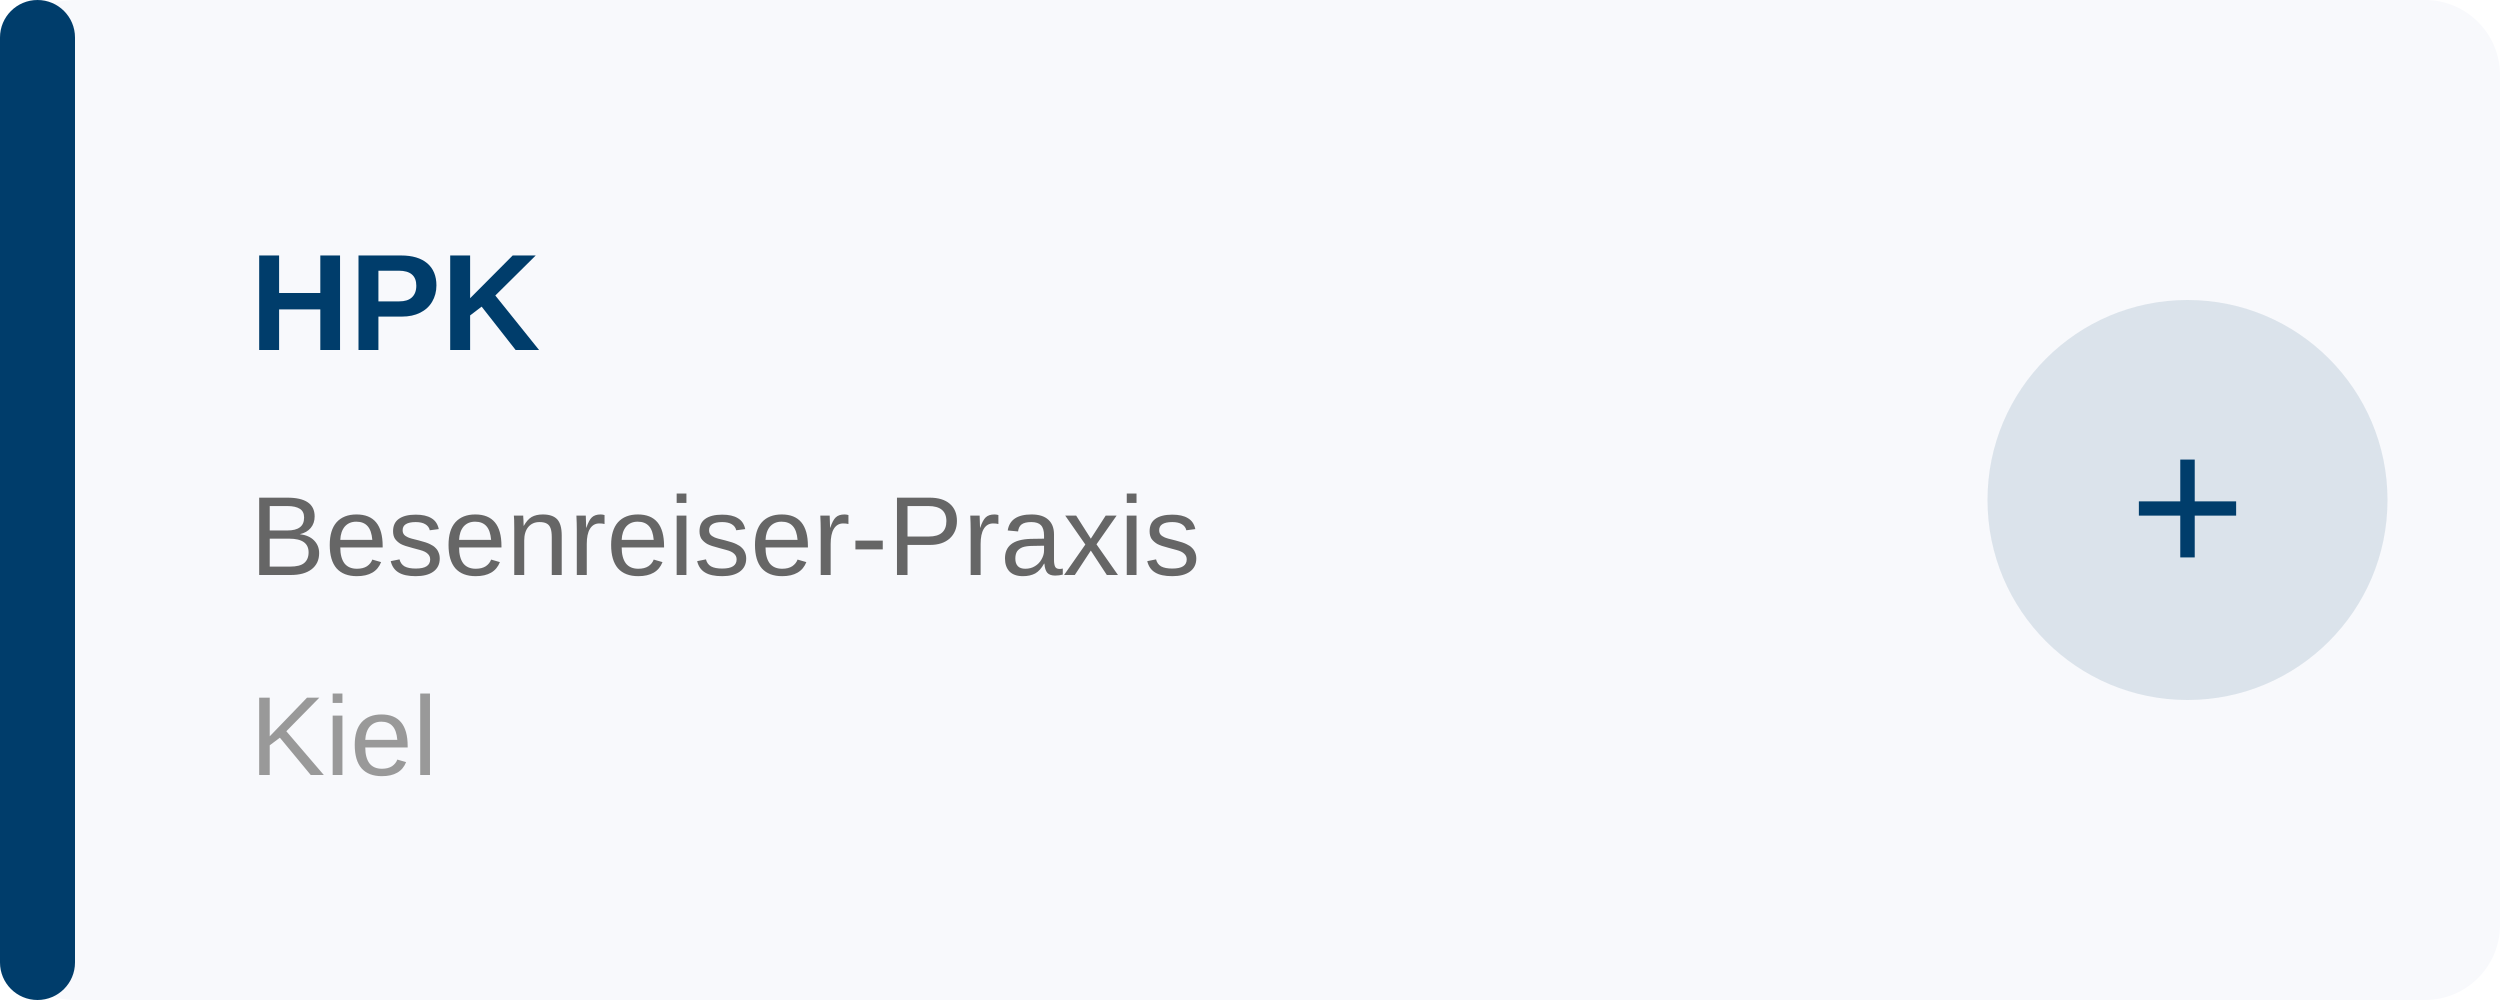
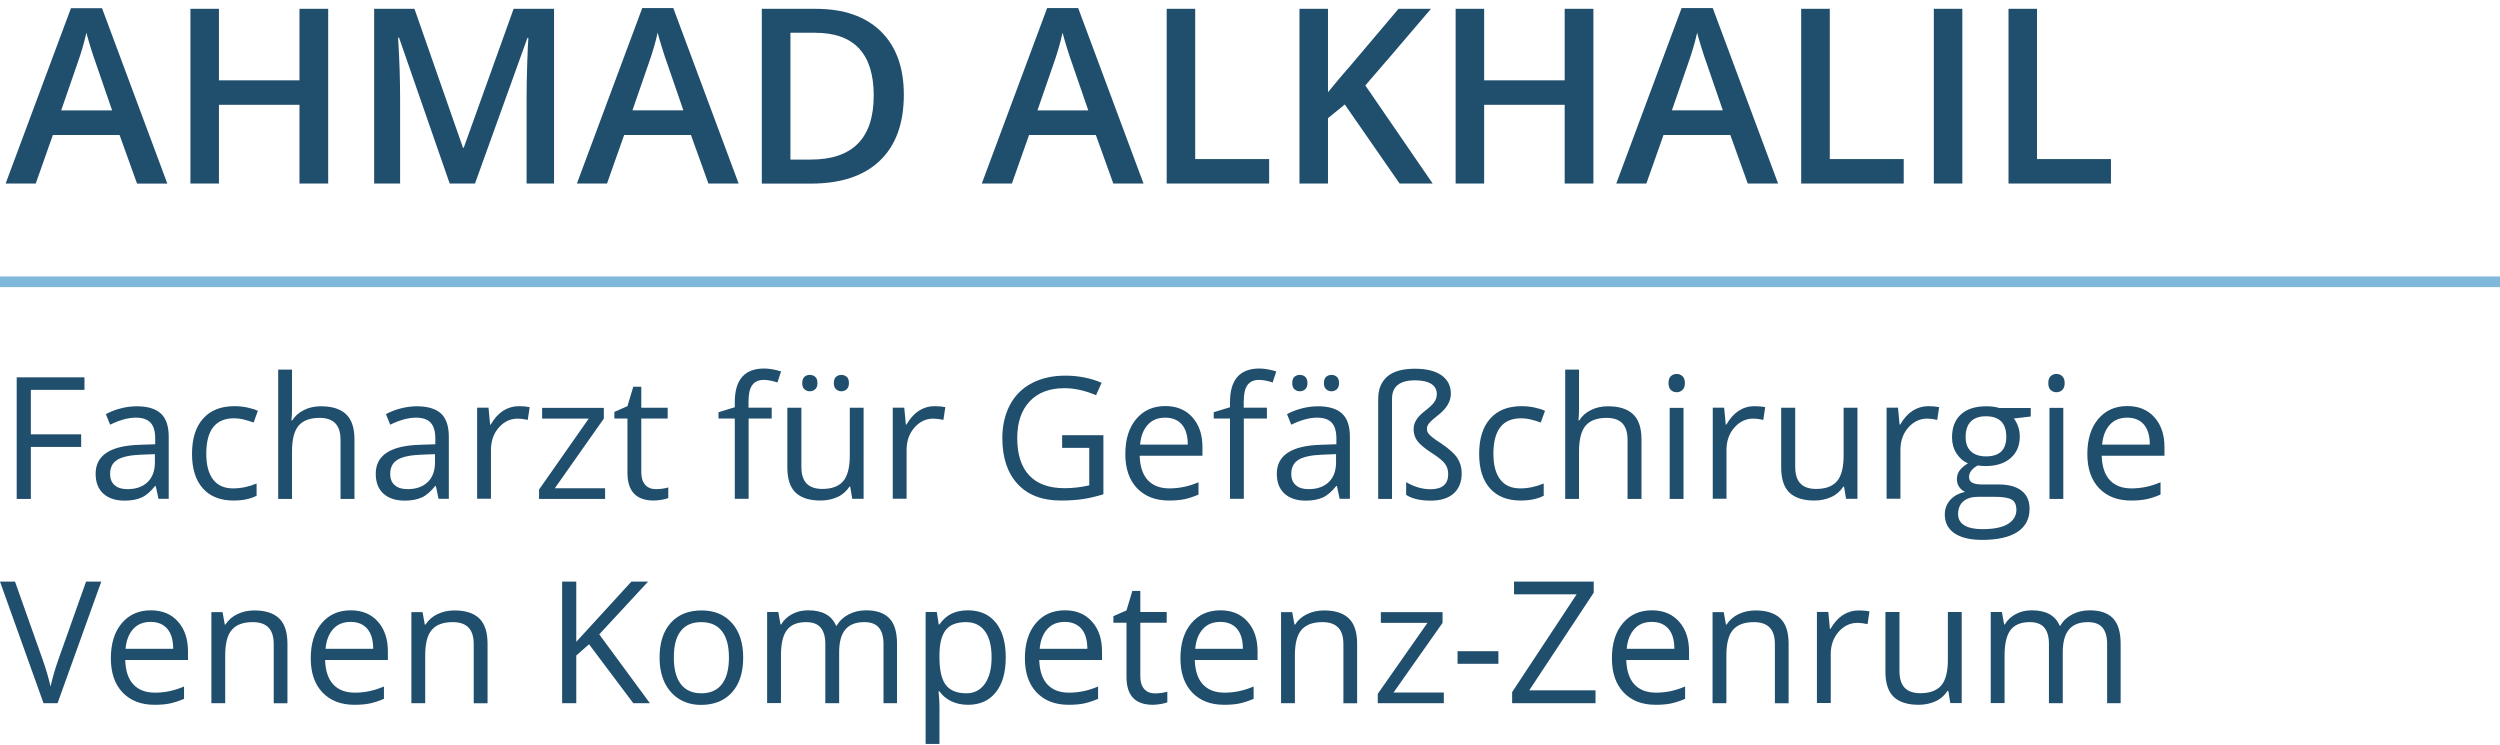
- <svg xmlns="http://www.w3.org/2000/svg" viewBox="0 0 200 80">
-   <rect width="200" height="80" rx="6" fill="#F8F9FC" />
-   <rect x="0" y="0" width="6" height="80" rx="3" fill="#003D6B" />
-   <text x="20" y="28" font-family="Arial,sans-serif" font-size="11" font-weight="700" fill="#003D6B">HPK</text>
-   <text x="20" y="46" font-family="Arial,sans-serif" font-size="9" fill="#666">Besenreiser-Praxis</text>
-   <text x="20" y="62" font-family="Arial,sans-serif" font-size="9" fill="#999">Kiel</text>
-   <circle cx="175" cy="40" r="16" fill="#003D6B" opacity="0.12" />
-   <text x="175" y="46" text-anchor="middle" font-family="Arial,sans-serif" font-size="16" fill="#003D6B">+</text>
+ <svg xmlns="http://www.w3.org/2000/svg" version="1.1" id="Ebene_1" x="0px" y="0px" width="235px" height="70px" viewBox="0 0 235 70" style="enable-background:new 0 0 235 70;" xml:space="preserve">
+   <style type="text/css">
+ 	.st0{opacity:0.5;fill:#0071B6;}
+ 	.st1{fill:#204E6D;}
+ </style>
+   <rect y="25.99" class="st0" width="235" height="1" />
+   <path class="st1" d="M12.88,17.25l-1.64-4.56H4.97l-1.61,4.56H0.53L6.67,0.77h2.92l6.14,16.49H12.88z M10.54,10.38L9,5.91  C8.89,5.61,8.73,5.14,8.53,4.5C8.33,3.85,8.2,3.38,8.12,3.08C7.92,4,7.62,5.01,7.23,6.1l-1.48,4.28H10.54z M30.85,17.25h-2.7v-7.4  h-7.57v7.4H17.9V0.83h2.68v6.72h7.57V0.83h2.7V17.25z M42.27,17.25L37.51,3.54h-0.09c0.13,2.04,0.19,3.95,0.19,5.73v7.98h-2.44V0.83  h3.79l4.56,13.06h0.07l4.69-13.06h3.8v16.42H49.5V9.13c0-0.82,0.02-1.88,0.06-3.19s0.08-2.1,0.11-2.38h-0.09l-4.93,13.69H42.27z   M66.59,17.25l-1.64-4.56h-6.28l-1.61,4.56h-2.83l6.14-16.49h2.92l6.14,16.49H66.59z M64.24,10.38L62.7,5.91  c-0.11-0.3-0.27-0.77-0.47-1.42c-0.2-0.64-0.34-1.12-0.41-1.42c-0.2,0.92-0.5,1.93-0.89,3.02l-1.48,4.28H64.24z M84.96,8.89  c0,2.71-0.75,4.78-2.26,6.22s-3.67,2.15-6.5,2.15h-4.59V0.83h5.08c2.61,0,4.65,0.7,6.1,2.11C84.23,4.35,84.96,6.33,84.96,8.89z   M82.13,8.98c0-3.93-1.84-5.9-5.51-5.9h-2.32V15h1.91C80.15,15,82.13,12.99,82.13,8.98z M104.65,17.25l-1.64-4.56h-6.28l-1.61,4.56  h-2.83l6.14-16.49h2.92l6.14,16.49H104.65z M102.3,10.38l-1.54-4.47c-0.11-0.3-0.27-0.77-0.47-1.42c-0.2-0.64-0.33-1.12-0.41-1.42  C99.68,4,99.39,5.01,99,6.1l-1.48,4.28H102.3z M109.67,17.25V0.83h2.68v14.12h6.95v2.3H109.67z M134.67,17.25h-3.11l-5.15-7.43  l-1.58,1.29v6.14h-2.68V0.83h2.68v7.84c0.73-0.9,1.46-1.76,2.19-2.59l4.44-5.25h3.05c-2.87,3.37-4.92,5.77-6.17,7.2L134.67,17.25z   M149.78,17.25h-2.7v-7.4h-7.57v7.4h-2.68V0.83h2.68v6.72h7.57V0.83h2.7V17.25z M164.29,17.25l-1.64-4.56h-6.28l-1.61,4.56h-2.83  l6.14-16.49H161l6.14,16.49H164.29z M161.95,10.38l-1.54-4.47c-0.11-0.3-0.27-0.77-0.47-1.42c-0.2-0.64-0.34-1.12-0.41-1.42  c-0.2,0.92-0.5,1.93-0.89,3.02l-1.48,4.28H161.95z M169.31,17.25V0.83H172v14.12h6.95v2.3H169.31z M181.78,17.25V0.83h2.68v16.42  H181.78z M188.8,17.25V0.83h2.68v14.12h6.95v2.3H188.8z" />
+   <path class="st1" d="M2.9,46.9H1.57V35.47h6.37v1.18H2.9v4.18h4.73v1.18H2.9V46.9z M14.9,46.9l-0.26-1.22h-0.06  c-0.43,0.54-0.85,0.9-1.28,1.09c-0.42,0.19-0.95,0.29-1.59,0.29c-0.85,0-1.51-0.22-2-0.66c-0.48-0.44-0.72-1.06-0.72-1.87  c0-1.73,1.38-2.64,4.15-2.72l1.45-0.05v-0.53c0-0.67-0.14-1.17-0.43-1.49s-0.75-0.48-1.39-0.48c-0.71,0-1.52,0.22-2.42,0.66  l-0.4-0.99c0.42-0.23,0.88-0.41,1.39-0.54c0.5-0.13,1.01-0.2,1.51-0.2c1.02,0,1.78,0.23,2.27,0.68s0.74,1.18,0.74,2.18v5.84H14.9z   M11.97,45.98c0.81,0,1.44-0.22,1.9-0.66s0.69-1.06,0.69-1.86v-0.77l-1.3,0.05c-1.03,0.04-1.77,0.2-2.23,0.48  c-0.46,0.28-0.68,0.73-0.68,1.32c0,0.47,0.14,0.83,0.43,1.07C11.06,45.86,11.46,45.98,11.97,45.98z M21.95,47.05  c-1.24,0-2.2-0.38-2.88-1.14s-1.02-1.84-1.02-3.24c0-1.43,0.34-2.54,1.04-3.32c0.69-0.78,1.67-1.17,2.95-1.17  c0.41,0,0.82,0.04,1.23,0.13c0.41,0.09,0.73,0.19,0.97,0.31l-0.4,1.1c-0.29-0.11-0.6-0.21-0.94-0.29c-0.34-0.08-0.64-0.11-0.9-0.11  c-1.74,0-2.61,1.11-2.61,3.33c0,1.05,0.21,1.86,0.64,2.42c0.42,0.56,1.05,0.84,1.89,0.84c0.71,0,1.45-0.15,2.2-0.46v1.15  C23.54,46.9,22.82,47.05,21.95,47.05z M32.01,46.9v-5.54c0-0.7-0.16-1.22-0.48-1.56c-0.32-0.34-0.82-0.52-1.49-0.52  c-0.9,0-1.56,0.25-1.97,0.73s-0.62,1.29-0.62,2.41v4.48h-1.3V34.74h1.3v3.68c0,0.44-0.02,0.81-0.06,1.1h0.08  c0.25-0.41,0.62-0.74,1.09-0.97c0.47-0.24,1.01-0.36,1.61-0.36c1.05,0,1.83,0.25,2.36,0.75s0.79,1.29,0.79,2.37v5.59H32.01z   M41.23,46.9l-0.26-1.22h-0.06c-0.43,0.54-0.85,0.9-1.28,1.09c-0.42,0.19-0.96,0.29-1.59,0.29c-0.85,0-1.51-0.22-2-0.66  c-0.48-0.44-0.72-1.06-0.72-1.87c0-1.73,1.38-2.64,4.15-2.72l1.45-0.05v-0.53c0-0.67-0.14-1.17-0.43-1.49s-0.75-0.48-1.39-0.48  c-0.71,0-1.52,0.22-2.42,0.66l-0.4-0.99c0.42-0.23,0.88-0.41,1.39-0.54c0.5-0.13,1.01-0.2,1.51-0.2c1.02,0,1.78,0.23,2.27,0.68  s0.74,1.18,0.74,2.18v5.84H41.23z M38.3,45.98c0.81,0,1.44-0.22,1.9-0.66s0.69-1.06,0.69-1.86v-0.77l-1.3,0.05  c-1.03,0.04-1.78,0.2-2.23,0.48c-0.46,0.28-0.68,0.73-0.68,1.32c0,0.47,0.14,0.83,0.43,1.07C37.4,45.86,37.79,45.98,38.3,45.98z   M48.77,38.18c0.38,0,0.72,0.03,1.02,0.09l-0.18,1.2c-0.35-0.08-0.67-0.12-0.94-0.12c-0.69,0-1.29,0.28-1.78,0.84  s-0.74,1.26-0.74,2.1v4.59h-1.3v-8.56h1.07l0.15,1.59h0.06c0.32-0.56,0.7-0.99,1.15-1.29C47.74,38.33,48.24,38.18,48.77,38.18z   M56.88,46.9h-6.21v-0.88l4.67-6.67h-4.38v-1.01h5.8v1.01l-4.61,6.55h4.73V46.9z M61.65,45.98c0.23,0,0.45-0.02,0.66-0.05  c0.21-0.03,0.38-0.07,0.51-0.11v0.99c-0.14,0.07-0.35,0.12-0.62,0.17c-0.27,0.04-0.52,0.07-0.74,0.07c-1.66,0-2.48-0.87-2.48-2.62  v-5.09h-1.23v-0.62l1.23-0.54l0.55-1.83h0.75v1.98h2.48v1.01h-2.48v5.04c0,0.52,0.12,0.91,0.37,1.19  C60.88,45.84,61.22,45.98,61.65,45.98z M72.55,39.34h-2.18v7.55h-1.3v-7.55h-1.53v-0.59l1.53-0.47v-0.48c0-2.1,0.92-3.16,2.76-3.16  c0.45,0,0.98,0.09,1.59,0.27l-0.34,1.04c-0.5-0.16-0.93-0.24-1.28-0.24c-0.49,0-0.85,0.16-1.09,0.49s-0.35,0.85-0.35,1.57v0.55h2.18  V39.34z M75.33,38.33v5.55c0,0.7,0.16,1.22,0.48,1.56c0.32,0.34,0.81,0.52,1.49,0.52c0.9,0,1.55-0.25,1.96-0.73s0.62-1.29,0.62-2.4  v-4.5h1.3v8.56h-1.07l-0.19-1.15h-0.07c-0.27,0.42-0.63,0.75-1.11,0.97c-0.47,0.22-1.01,0.34-1.61,0.34c-1.04,0-1.82-0.25-2.34-0.74  c-0.52-0.5-0.78-1.29-0.78-2.38v-5.6H75.33z M75.41,36.01c0-0.27,0.07-0.47,0.21-0.59c0.14-0.12,0.3-0.18,0.5-0.18  c0.2,0,0.37,0.06,0.51,0.18c0.14,0.12,0.21,0.32,0.21,0.59c0,0.26-0.07,0.45-0.21,0.58c-0.14,0.13-0.31,0.19-0.51,0.19  c-0.19,0-0.36-0.06-0.5-0.19C75.47,36.47,75.41,36.27,75.41,36.01z M78.38,36.01c0-0.27,0.07-0.47,0.21-0.59  c0.14-0.12,0.3-0.18,0.5-0.18c0.19,0,0.36,0.06,0.5,0.18c0.14,0.12,0.21,0.32,0.21,0.59c0,0.26-0.07,0.45-0.21,0.58  c-0.14,0.13-0.31,0.19-0.5,0.19c-0.19,0-0.36-0.06-0.5-0.19C78.45,36.47,78.38,36.27,78.38,36.01z M87.84,38.18  c0.38,0,0.72,0.03,1.02,0.09l-0.18,1.2c-0.35-0.08-0.67-0.12-0.94-0.12c-0.69,0-1.29,0.28-1.78,0.84s-0.74,1.26-0.74,2.1v4.59h-1.3  v-8.56H85l0.15,1.59h0.06c0.32-0.56,0.7-0.99,1.15-1.29C86.81,38.33,87.3,38.18,87.84,38.18z M99.84,40.91h3.88v5.55  c-0.6,0.19-1.22,0.34-1.84,0.44s-1.35,0.15-2.17,0.15c-1.73,0-3.08-0.51-4.04-1.54c-0.96-1.03-1.45-2.47-1.45-4.32  c0-1.19,0.24-2.23,0.71-3.12s1.16-1.58,2.06-2.05c0.9-0.47,1.95-0.71,3.15-0.71c1.22,0,2.35,0.22,3.41,0.67l-0.52,1.17  c-1.03-0.44-2.02-0.66-2.98-0.66c-1.39,0-2.48,0.41-3.26,1.24s-1.17,1.98-1.17,3.45c0,1.54,0.38,2.71,1.13,3.51  c0.75,0.8,1.86,1.2,3.32,1.2c0.79,0,1.56-0.09,2.32-0.27V42.1h-2.55V40.91z M109.88,47.05c-1.27,0-2.26-0.39-3-1.16  c-0.73-0.77-1.1-1.84-1.1-3.21c0-1.38,0.34-2.48,1.02-3.29s1.59-1.22,2.74-1.22c1.07,0,1.92,0.35,2.55,1.06s0.94,1.64,0.94,2.79  v0.82h-5.9c0.03,1,0.28,1.77,0.76,2.29c0.48,0.52,1.16,0.78,2.04,0.78c0.92,0,1.83-0.19,2.73-0.58v1.16  c-0.46,0.2-0.89,0.34-1.3,0.43C110.95,47.01,110.46,47.05,109.88,47.05z M109.53,39.26c-0.69,0-1.24,0.22-1.64,0.67  c-0.41,0.45-0.65,1.07-0.72,1.86h4.48c0-0.82-0.18-1.44-0.55-1.88C110.73,39.48,110.21,39.26,109.53,39.26z M119.1,39.34h-2.18v7.55  h-1.3v-7.55h-1.53v-0.59l1.53-0.47v-0.48c0-2.1,0.92-3.16,2.76-3.16c0.45,0,0.98,0.09,1.59,0.27l-0.34,1.04  c-0.5-0.16-0.93-0.24-1.28-0.24c-0.49,0-0.85,0.16-1.09,0.49s-0.35,0.85-0.35,1.57v0.55h2.18V39.34z M125.93,46.9l-0.26-1.22h-0.06  c-0.43,0.54-0.85,0.9-1.28,1.09c-0.42,0.19-0.96,0.29-1.59,0.29c-0.85,0-1.51-0.22-2-0.66c-0.48-0.44-0.72-1.06-0.72-1.87  c0-1.73,1.38-2.64,4.15-2.72l1.45-0.05v-0.53c0-0.67-0.14-1.17-0.43-1.49s-0.75-0.48-1.39-0.48c-0.71,0-1.52,0.22-2.42,0.66  l-0.4-0.99c0.42-0.23,0.88-0.41,1.39-0.54c0.5-0.13,1.01-0.2,1.51-0.2c1.02,0,1.78,0.23,2.27,0.68s0.74,1.18,0.74,2.18v5.84H125.93z   M123,45.98c0.81,0,1.44-0.22,1.9-0.66s0.69-1.06,0.69-1.86v-0.77l-1.3,0.05c-1.03,0.04-1.78,0.2-2.23,0.48  c-0.46,0.28-0.68,0.73-0.68,1.32c0,0.47,0.14,0.83,0.43,1.07C122.09,45.86,122.49,45.98,123,45.98z M121.47,36.01  c0-0.27,0.07-0.47,0.21-0.59c0.14-0.12,0.3-0.18,0.5-0.18c0.2,0,0.37,0.06,0.51,0.18c0.14,0.12,0.21,0.32,0.21,0.59  c0,0.26-0.07,0.45-0.21,0.58c-0.14,0.13-0.31,0.19-0.51,0.19c-0.19,0-0.36-0.06-0.5-0.19C121.54,36.47,121.47,36.27,121.47,36.01z   M124.45,36.01c0-0.27,0.07-0.47,0.21-0.59c0.14-0.12,0.3-0.18,0.5-0.18c0.19,0,0.36,0.06,0.5,0.18c0.14,0.12,0.21,0.32,0.21,0.59  c0,0.26-0.07,0.45-0.21,0.58c-0.14,0.13-0.31,0.19-0.5,0.19c-0.19,0-0.36-0.06-0.5-0.19C124.51,36.47,124.45,36.27,124.45,36.01z   M136.38,37.01c0,0.7-0.37,1.35-1.12,1.95c-0.46,0.36-0.76,0.63-0.91,0.81c-0.15,0.17-0.22,0.35-0.22,0.52  c0,0.17,0.04,0.3,0.11,0.41s0.2,0.24,0.38,0.39c0.18,0.15,0.48,0.36,0.89,0.62c0.73,0.5,1.23,0.95,1.49,1.36s0.4,0.88,0.4,1.4  c0,0.83-0.25,1.47-0.76,1.92c-0.51,0.45-1.22,0.67-2.16,0.67c-0.98,0-1.75-0.18-2.3-0.54v-1.2c0.33,0.2,0.7,0.37,1.1,0.49  s0.8,0.18,1.17,0.18c1.12,0,1.68-0.47,1.68-1.42c0-0.39-0.11-0.73-0.32-1c-0.22-0.28-0.61-0.6-1.18-0.96  c-0.66-0.43-1.12-0.8-1.37-1.12s-0.38-0.7-0.38-1.14c0-0.33,0.09-0.63,0.27-0.91s0.45-0.55,0.82-0.83c0.39-0.3,0.67-0.56,0.84-0.8  c0.17-0.23,0.25-0.49,0.25-0.77c0-0.42-0.18-0.74-0.53-0.96c-0.35-0.22-0.86-0.33-1.52-0.33c-1.44,0-2.16,0.58-2.16,1.74v9.41h-1.3  v-9.39c0-0.93,0.29-1.63,0.86-2.12c0.57-0.49,1.44-0.73,2.59-0.73c1.07,0,1.9,0.2,2.49,0.61S136.38,36.26,136.38,37.01z   M142.94,47.05c-1.24,0-2.2-0.38-2.88-1.14s-1.02-1.84-1.02-3.24c0-1.43,0.34-2.54,1.04-3.32c0.69-0.78,1.67-1.17,2.95-1.17  c0.41,0,0.82,0.04,1.23,0.13c0.41,0.09,0.73,0.19,0.97,0.31l-0.4,1.1c-0.29-0.11-0.6-0.21-0.94-0.29c-0.34-0.08-0.64-0.11-0.9-0.11  c-1.74,0-2.61,1.11-2.61,3.33c0,1.05,0.21,1.86,0.64,2.42c0.42,0.56,1.05,0.84,1.89,0.84c0.71,0,1.45-0.15,2.2-0.46v1.15  C144.53,46.9,143.81,47.05,142.94,47.05z M152.99,46.9v-5.54c0-0.7-0.16-1.22-0.48-1.56c-0.32-0.34-0.82-0.52-1.49-0.52  c-0.9,0-1.56,0.25-1.97,0.73s-0.62,1.29-0.62,2.41v4.48h-1.3V34.74h1.3v3.68c0,0.44-0.02,0.81-0.06,1.1h0.08  c0.25-0.41,0.62-0.74,1.09-0.97c0.47-0.24,1.01-0.36,1.61-0.36c1.05,0,1.83,0.25,2.36,0.75s0.79,1.29,0.79,2.37v5.59H152.99z   M156.84,36.01c0-0.3,0.07-0.51,0.22-0.65c0.15-0.14,0.33-0.21,0.55-0.21c0.21,0,0.39,0.07,0.54,0.21c0.15,0.14,0.23,0.36,0.23,0.65  s-0.08,0.51-0.23,0.65c-0.15,0.14-0.33,0.21-0.54,0.21c-0.22,0-0.4-0.07-0.55-0.21C156.92,36.52,156.84,36.31,156.84,36.01z   M158.25,46.9h-1.3v-8.56h1.3V46.9z M164.91,38.18c0.38,0,0.72,0.03,1.02,0.09l-0.18,1.2c-0.35-0.08-0.67-0.12-0.94-0.12  c-0.69,0-1.29,0.28-1.78,0.84s-0.74,1.26-0.74,2.1v4.59H161v-8.56h1.07l0.15,1.59h0.06c0.32-0.56,0.7-0.99,1.15-1.29  C163.88,38.33,164.37,38.18,164.91,38.18z M168.75,38.33v5.55c0,0.7,0.16,1.22,0.48,1.56c0.32,0.34,0.81,0.52,1.49,0.52  c0.9,0,1.55-0.25,1.96-0.73s0.62-1.29,0.62-2.4v-4.5h1.3v8.56h-1.07l-0.19-1.15h-0.07c-0.27,0.42-0.63,0.75-1.11,0.97  c-0.47,0.22-1.01,0.34-1.61,0.34c-1.04,0-1.82-0.25-2.34-0.74c-0.52-0.5-0.78-1.29-0.78-2.38v-5.6H168.75z M181.26,38.18  c0.38,0,0.72,0.03,1.02,0.09l-0.18,1.2c-0.35-0.08-0.67-0.12-0.94-0.12c-0.69,0-1.29,0.28-1.78,0.84s-0.74,1.26-0.74,2.1v4.59h-1.3  v-8.56h1.07l0.15,1.59h0.06c0.32-0.56,0.7-0.99,1.15-1.29C180.23,38.33,180.72,38.18,181.26,38.18z M190.89,38.33v0.82l-1.59,0.19  c0.15,0.18,0.28,0.42,0.39,0.71c0.11,0.29,0.17,0.63,0.17,1c0,0.84-0.29,1.51-0.86,2.01c-0.57,0.5-1.36,0.75-2.36,0.75  c-0.26,0-0.5-0.02-0.72-0.06c-0.55,0.29-0.83,0.66-0.83,1.1c0,0.23,0.1,0.41,0.29,0.52c0.19,0.11,0.52,0.17,0.99,0.17h1.52  c0.93,0,1.64,0.2,2.14,0.59c0.5,0.39,0.75,0.96,0.75,1.7c0,0.95-0.38,1.67-1.14,2.17c-0.76,0.5-1.87,0.75-3.33,0.75  c-1.12,0-1.98-0.21-2.59-0.62c-0.61-0.42-0.91-1.01-0.91-1.77c0-0.52,0.17-0.97,0.5-1.35c0.33-0.38,0.8-0.64,1.41-0.77  c-0.22-0.1-0.4-0.25-0.55-0.46s-0.22-0.45-0.22-0.73c0-0.31,0.08-0.59,0.25-0.82c0.17-0.23,0.43-0.46,0.79-0.68  c-0.44-0.18-0.8-0.49-1.08-0.93c-0.28-0.44-0.42-0.94-0.42-1.5c0-0.94,0.28-1.66,0.84-2.17s1.36-0.76,2.39-0.76  c0.45,0,0.85,0.05,1.21,0.16H190.89z M184.06,48.33c0,0.46,0.2,0.81,0.59,1.05c0.39,0.24,0.95,0.36,1.68,0.36  c1.09,0,1.89-0.16,2.42-0.49c0.52-0.33,0.79-0.77,0.79-1.32c0-0.46-0.14-0.79-0.43-0.96c-0.29-0.18-0.83-0.27-1.62-0.27h-1.55  c-0.59,0-1.05,0.14-1.38,0.42S184.06,47.81,184.06,48.33z M184.77,41.08c0,0.6,0.17,1.05,0.51,1.36c0.34,0.31,0.81,0.46,1.41,0.46  c1.27,0,1.9-0.61,1.9-1.84c0-1.29-0.64-1.93-1.92-1.93c-0.61,0-1.08,0.16-1.41,0.49S184.77,40.43,184.77,41.08z M192.54,36.01  c0-0.3,0.07-0.51,0.22-0.65c0.15-0.14,0.33-0.21,0.55-0.21c0.21,0,0.39,0.07,0.54,0.21c0.15,0.14,0.23,0.36,0.23,0.65  s-0.08,0.51-0.23,0.65c-0.15,0.14-0.33,0.21-0.54,0.21c-0.22,0-0.4-0.07-0.55-0.21C192.61,36.52,192.54,36.31,192.54,36.01z   M193.95,46.9h-1.3v-8.56h1.3V46.9z M200.31,47.05c-1.27,0-2.26-0.39-3-1.16c-0.73-0.77-1.1-1.84-1.1-3.21  c0-1.38,0.34-2.48,1.02-3.29s1.59-1.22,2.74-1.22c1.07,0,1.92,0.35,2.55,1.06s0.94,1.64,0.94,2.79v0.82h-5.9  c0.03,1,0.28,1.77,0.76,2.29c0.48,0.52,1.16,0.78,2.04,0.78c0.92,0,1.83-0.19,2.73-0.58v1.16c-0.46,0.2-0.89,0.34-1.3,0.43  C201.38,47.01,200.89,47.05,200.31,47.05z M199.96,39.26c-0.69,0-1.24,0.22-1.64,0.67c-0.41,0.45-0.65,1.07-0.72,1.86h4.48  c0-0.82-0.18-1.44-0.55-1.88C201.16,39.48,200.64,39.26,199.96,39.26z M8.09,54.67h1.43L5.41,66.1H4.09L0,54.67h1.41l2.62,7.39  c0.3,0.85,0.54,1.67,0.72,2.48c0.19-0.84,0.43-1.68,0.73-2.52L8.09,54.67z M14.52,66.25c-1.27,0-2.26-0.39-3-1.16  c-0.73-0.77-1.1-1.84-1.1-3.21c0-1.38,0.34-2.48,1.02-3.29s1.59-1.22,2.74-1.22c1.07,0,1.92,0.35,2.55,1.06s0.94,1.64,0.94,2.79  v0.82h-5.9c0.03,1,0.28,1.77,0.76,2.29c0.48,0.52,1.16,0.78,2.04,0.78c0.92,0,1.83-0.19,2.73-0.58v1.16  c-0.46,0.2-0.89,0.34-1.3,0.43C15.59,66.21,15.09,66.25,14.52,66.25z M14.16,58.46c-0.69,0-1.24,0.22-1.64,0.67  c-0.41,0.45-0.65,1.07-0.72,1.86h4.48c0-0.82-0.18-1.44-0.55-1.88C15.36,58.68,14.84,58.46,14.16,58.46z M25.73,66.1v-5.54  c0-0.7-0.16-1.22-0.48-1.56c-0.32-0.34-0.82-0.52-1.49-0.52c-0.9,0-1.55,0.24-1.97,0.73c-0.42,0.48-0.62,1.28-0.62,2.4v4.49h-1.3  v-8.56h1.05l0.21,1.17h0.06c0.27-0.42,0.64-0.75,1.12-0.98c0.48-0.23,1.01-0.35,1.6-0.35c1.03,0,1.81,0.25,2.33,0.75  c0.52,0.5,0.78,1.29,0.78,2.39v5.59H25.73z M33.31,66.25c-1.27,0-2.26-0.39-3-1.16c-0.73-0.77-1.1-1.84-1.1-3.21  c0-1.38,0.34-2.48,1.02-3.29s1.59-1.22,2.74-1.22c1.07,0,1.92,0.35,2.55,1.06s0.94,1.64,0.94,2.79v0.82h-5.9  c0.03,1,0.28,1.77,0.76,2.29c0.48,0.52,1.16,0.78,2.04,0.78c0.92,0,1.83-0.19,2.73-0.58v1.16c-0.46,0.2-0.89,0.34-1.3,0.43  C34.38,66.21,33.89,66.25,33.31,66.25z M32.96,58.46c-0.69,0-1.24,0.22-1.64,0.67c-0.41,0.45-0.65,1.07-0.72,1.86h4.48  c0-0.82-0.18-1.44-0.55-1.88C34.16,58.68,33.64,58.46,32.96,58.46z M44.53,66.1v-5.54c0-0.7-0.16-1.22-0.48-1.56  c-0.32-0.34-0.82-0.52-1.49-0.52c-0.9,0-1.55,0.24-1.97,0.73c-0.42,0.48-0.62,1.28-0.62,2.4v4.49h-1.3v-8.56h1.05l0.21,1.17H40  c0.27-0.42,0.64-0.75,1.12-0.98c0.48-0.23,1.01-0.35,1.6-0.35c1.03,0,1.81,0.25,2.33,0.75c0.52,0.5,0.78,1.29,0.78,2.39v5.59H44.53z   M61.09,66.1h-1.56l-4.16-5.54l-1.2,1.06v4.48h-1.33V54.67h1.33v5.66l5.18-5.66h1.57l-4.59,4.96L61.09,66.1z M69.86,61.81  c0,1.4-0.35,2.49-1.05,3.27s-1.67,1.18-2.91,1.18c-0.77,0-1.45-0.18-2.04-0.54s-1.05-0.88-1.38-1.55c-0.32-0.67-0.48-1.46-0.48-2.36  c0-1.4,0.35-2.48,1.05-3.26c0.7-0.78,1.67-1.17,2.91-1.17c1.2,0,2.15,0.4,2.86,1.2C69.51,59.37,69.86,60.45,69.86,61.81z   M63.34,61.81c0,1.09,0.22,1.93,0.66,2.5s1.08,0.86,1.93,0.86c0.85,0,1.49-0.29,1.93-0.86c0.44-0.57,0.66-1.41,0.66-2.5  c0-1.09-0.22-1.92-0.66-2.48c-0.44-0.57-1.09-0.85-1.95-0.85c-0.85,0-1.49,0.28-1.92,0.84C63.55,59.87,63.34,60.7,63.34,61.81z   M83.05,66.1v-5.57c0-0.68-0.15-1.19-0.44-1.54c-0.29-0.34-0.75-0.51-1.36-0.51c-0.81,0-1.4,0.23-1.79,0.7  c-0.39,0.46-0.58,1.18-0.58,2.14v4.78h-1.3v-5.57c0-0.68-0.15-1.19-0.44-1.54c-0.29-0.34-0.75-0.51-1.37-0.51  c-0.81,0-1.41,0.24-1.79,0.73c-0.38,0.49-0.57,1.29-0.57,2.39v4.49h-1.3v-8.56h1.05l0.21,1.17h0.06c0.24-0.42,0.59-0.74,1.04-0.98  s0.94-0.35,1.5-0.35c1.34,0,2.21,0.48,2.62,1.45h0.06c0.25-0.45,0.62-0.8,1.11-1.06s1.04-0.39,1.66-0.39c0.97,0,1.69,0.25,2.18,0.75  c0.48,0.5,0.72,1.29,0.72,2.39v5.59H83.05z M91,66.25c-0.56,0-1.07-0.1-1.53-0.31c-0.46-0.21-0.85-0.52-1.16-0.95h-0.09  c0.06,0.5,0.09,0.97,0.09,1.42v3.52h-1.3V57.53h1.05l0.18,1.17h0.06c0.33-0.47,0.72-0.81,1.16-1.02c0.44-0.21,0.95-0.31,1.52-0.31  c1.13,0,2.01,0.39,2.63,1.16s0.93,1.86,0.93,3.27c0,1.41-0.31,2.5-0.94,3.28C92.99,65.86,92.11,66.25,91,66.25z M90.81,58.48  c-0.88,0-1.51,0.24-1.9,0.73s-0.59,1.25-0.6,2.31v0.29c0,1.2,0.2,2.06,0.6,2.58c0.4,0.52,1.04,0.78,1.93,0.78  c0.74,0,1.32-0.3,1.74-0.9c0.42-0.6,0.63-1.42,0.63-2.48c0-1.07-0.21-1.89-0.63-2.46C92.16,58.76,91.57,58.48,90.81,58.48z   M100.44,66.25c-1.27,0-2.26-0.39-3-1.16c-0.73-0.77-1.1-1.84-1.1-3.21c0-1.38,0.34-2.48,1.02-3.29s1.59-1.22,2.74-1.22  c1.07,0,1.92,0.35,2.55,1.06s0.94,1.64,0.94,2.79v0.82h-5.9c0.03,1,0.28,1.77,0.76,2.29c0.48,0.52,1.16,0.78,2.04,0.78  c0.92,0,1.83-0.19,2.73-0.58v1.16c-0.46,0.2-0.89,0.34-1.3,0.43C101.51,66.21,101.02,66.25,100.44,66.25z M100.09,58.46  c-0.69,0-1.24,0.22-1.64,0.67c-0.41,0.45-0.65,1.07-0.72,1.86h4.48c0-0.82-0.18-1.44-0.55-1.88  C101.28,58.68,100.76,58.46,100.09,58.46z M108.56,65.18c0.23,0,0.45-0.02,0.66-0.05c0.21-0.03,0.38-0.07,0.51-0.11v0.99  c-0.14,0.07-0.35,0.12-0.62,0.17c-0.27,0.04-0.52,0.07-0.74,0.07c-1.66,0-2.48-0.87-2.48-2.62v-5.09h-1.23v-0.62l1.23-0.54  l0.55-1.83h0.75v1.98h2.48v1.01h-2.48v5.04c0,0.52,0.12,0.91,0.37,1.19C107.8,65.04,108.13,65.18,108.56,65.18z M115.06,66.25  c-1.27,0-2.26-0.39-3-1.16c-0.73-0.77-1.1-1.84-1.1-3.21c0-1.38,0.34-2.48,1.02-3.29s1.59-1.22,2.74-1.22  c1.07,0,1.92,0.35,2.55,1.06s0.94,1.64,0.94,2.79v0.82h-5.9c0.03,1,0.28,1.77,0.76,2.29c0.48,0.52,1.16,0.78,2.04,0.78  c0.92,0,1.83-0.19,2.73-0.58v1.16c-0.46,0.2-0.89,0.34-1.3,0.43C116.13,66.21,115.64,66.25,115.06,66.25z M114.71,58.46  c-0.69,0-1.24,0.22-1.64,0.67c-0.41,0.45-0.65,1.07-0.72,1.86h4.48c0-0.82-0.18-1.44-0.55-1.88  C115.91,58.68,115.39,58.46,114.71,58.46z M126.28,66.1v-5.54c0-0.7-0.16-1.22-0.48-1.56c-0.32-0.34-0.82-0.52-1.49-0.52  c-0.9,0-1.55,0.24-1.97,0.73c-0.42,0.48-0.62,1.28-0.62,2.4v4.49h-1.3v-8.56h1.05l0.21,1.17h0.06c0.27-0.42,0.64-0.75,1.12-0.98  c0.48-0.23,1.01-0.35,1.6-0.35c1.03,0,1.81,0.25,2.33,0.75c0.52,0.5,0.78,1.29,0.78,2.39v5.59H126.28z M135.72,66.1h-6.21v-0.88  l4.67-6.67h-4.38v-1.01h5.8v1.01l-4.61,6.55h4.73V66.1z M137.01,62.4v-1.19h3.84v1.19H137.01z M149.99,66.1h-7.85v-1.04l6.06-9.19  h-5.88v-1.2h7.49v1.04l-6.06,9.18h6.23V66.1z M155.62,66.25c-1.27,0-2.26-0.39-3-1.16c-0.73-0.77-1.1-1.84-1.1-3.21  c0-1.38,0.34-2.48,1.02-3.29s1.59-1.22,2.74-1.22c1.07,0,1.92,0.35,2.55,1.06s0.94,1.64,0.94,2.79v0.82h-5.9  c0.03,1,0.28,1.77,0.76,2.29c0.48,0.52,1.16,0.78,2.04,0.78c0.92,0,1.83-0.19,2.73-0.58v1.16c-0.46,0.2-0.89,0.34-1.3,0.43  C156.7,66.21,156.2,66.25,155.62,66.25z M155.27,58.46c-0.69,0-1.24,0.22-1.64,0.67c-0.41,0.45-0.65,1.07-0.72,1.86h4.48  c0-0.82-0.18-1.44-0.55-1.88C156.47,58.68,155.95,58.46,155.27,58.46z M166.84,66.1v-5.54c0-0.7-0.16-1.22-0.48-1.56  c-0.32-0.34-0.82-0.52-1.49-0.52c-0.9,0-1.55,0.24-1.97,0.73c-0.42,0.48-0.62,1.28-0.62,2.4v4.49h-1.3v-8.56h1.05l0.21,1.17h0.06  c0.27-0.42,0.64-0.75,1.12-0.98c0.48-0.23,1.01-0.35,1.6-0.35c1.03,0,1.81,0.25,2.33,0.75c0.52,0.5,0.78,1.29,0.78,2.39v5.59H166.84  z M174.71,57.38c0.38,0,0.72,0.03,1.02,0.09l-0.18,1.2c-0.35-0.08-0.67-0.12-0.94-0.12c-0.69,0-1.29,0.28-1.78,0.84  s-0.74,1.26-0.74,2.1v4.59h-1.3v-8.56h1.07l0.15,1.59h0.06c0.32-0.56,0.7-0.99,1.15-1.29C173.68,57.53,174.17,57.38,174.71,57.38z   M178.55,57.53v5.55c0,0.7,0.16,1.22,0.48,1.56c0.32,0.34,0.81,0.52,1.49,0.52c0.9,0,1.55-0.25,1.96-0.73s0.62-1.29,0.62-2.4v-4.5  h1.3v8.56h-1.07l-0.19-1.15h-0.07c-0.27,0.42-0.63,0.75-1.11,0.97c-0.47,0.22-1.01,0.34-1.61,0.34c-1.04,0-1.82-0.25-2.34-0.74  c-0.52-0.5-0.78-1.29-0.78-2.38v-5.6H178.55z M198.07,66.1v-5.57c0-0.68-0.15-1.19-0.44-1.54c-0.29-0.34-0.75-0.51-1.36-0.51  c-0.81,0-1.4,0.23-1.79,0.7c-0.39,0.46-0.58,1.18-0.58,2.14v4.78h-1.3v-5.57c0-0.68-0.15-1.19-0.44-1.54  c-0.29-0.34-0.75-0.51-1.37-0.51c-0.81,0-1.41,0.24-1.79,0.73c-0.38,0.49-0.57,1.29-0.57,2.39v4.49h-1.3v-8.56h1.05l0.21,1.17h0.06  c0.24-0.42,0.59-0.74,1.04-0.98s0.94-0.35,1.5-0.35c1.34,0,2.21,0.48,2.62,1.45h0.06c0.25-0.45,0.62-0.8,1.11-1.06  s1.04-0.39,1.66-0.39c0.97,0,1.69,0.25,2.18,0.75c0.48,0.5,0.72,1.29,0.72,2.39v5.59H198.07z" />
</svg>
